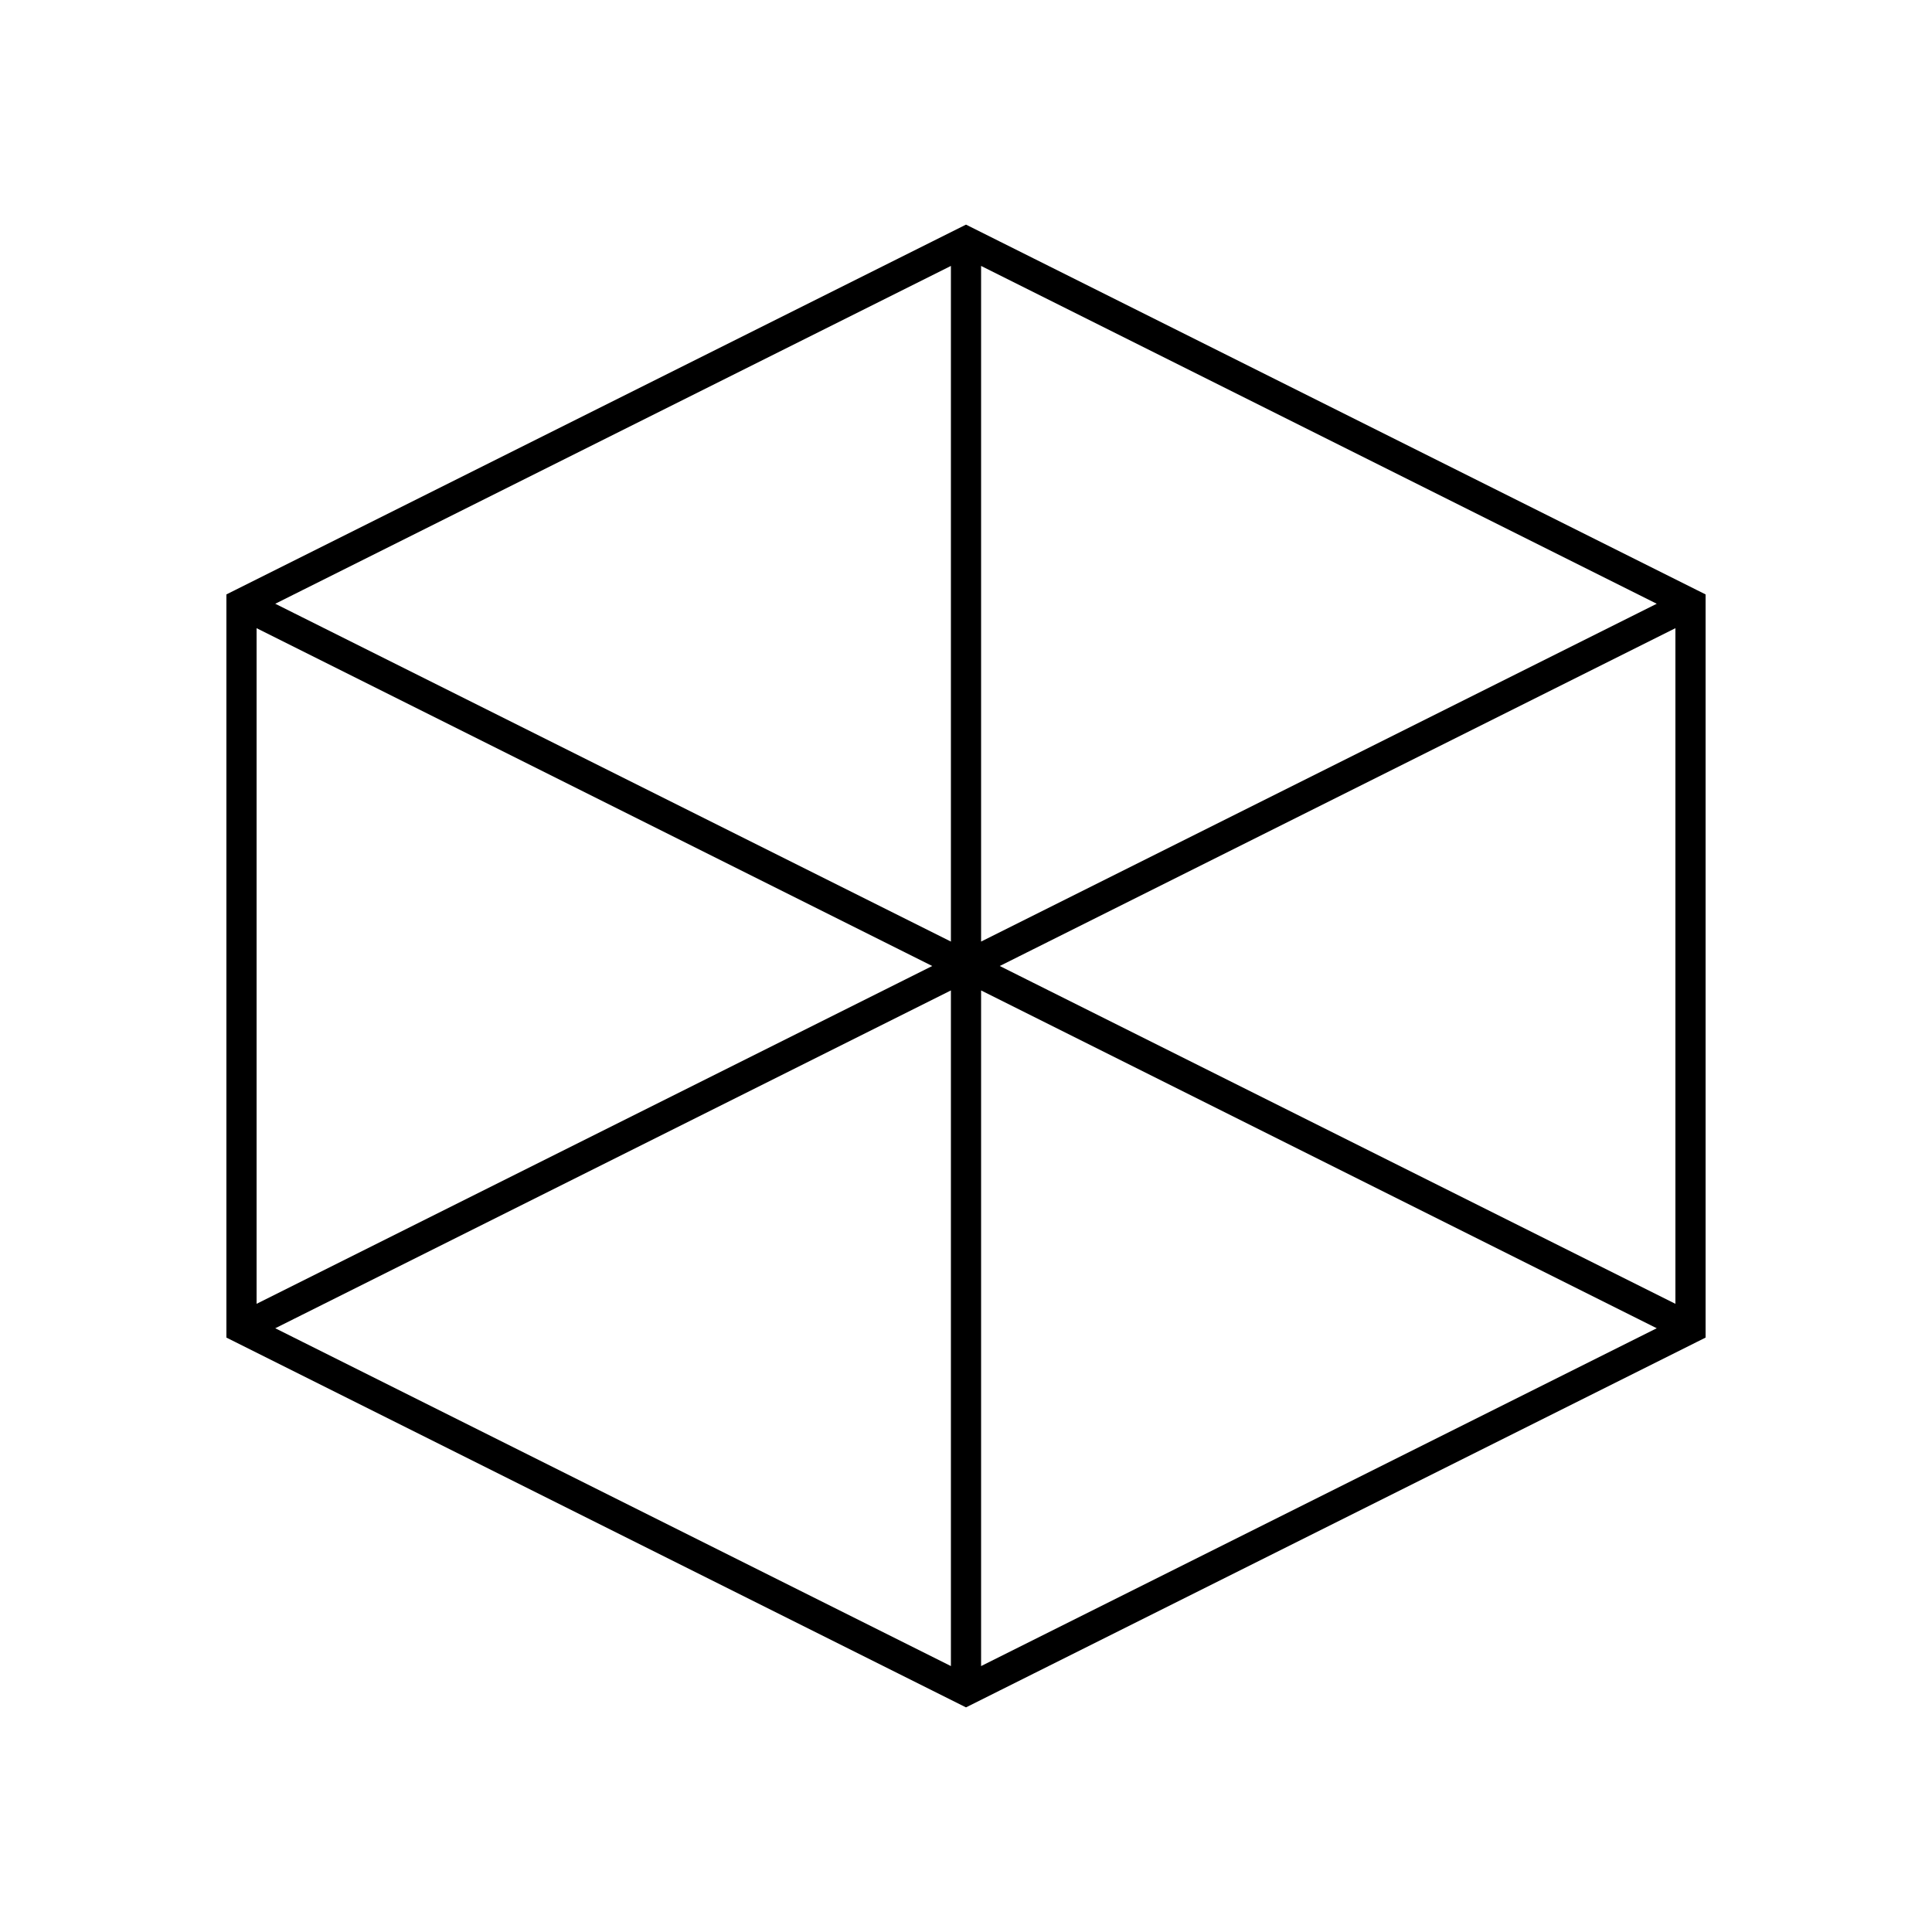
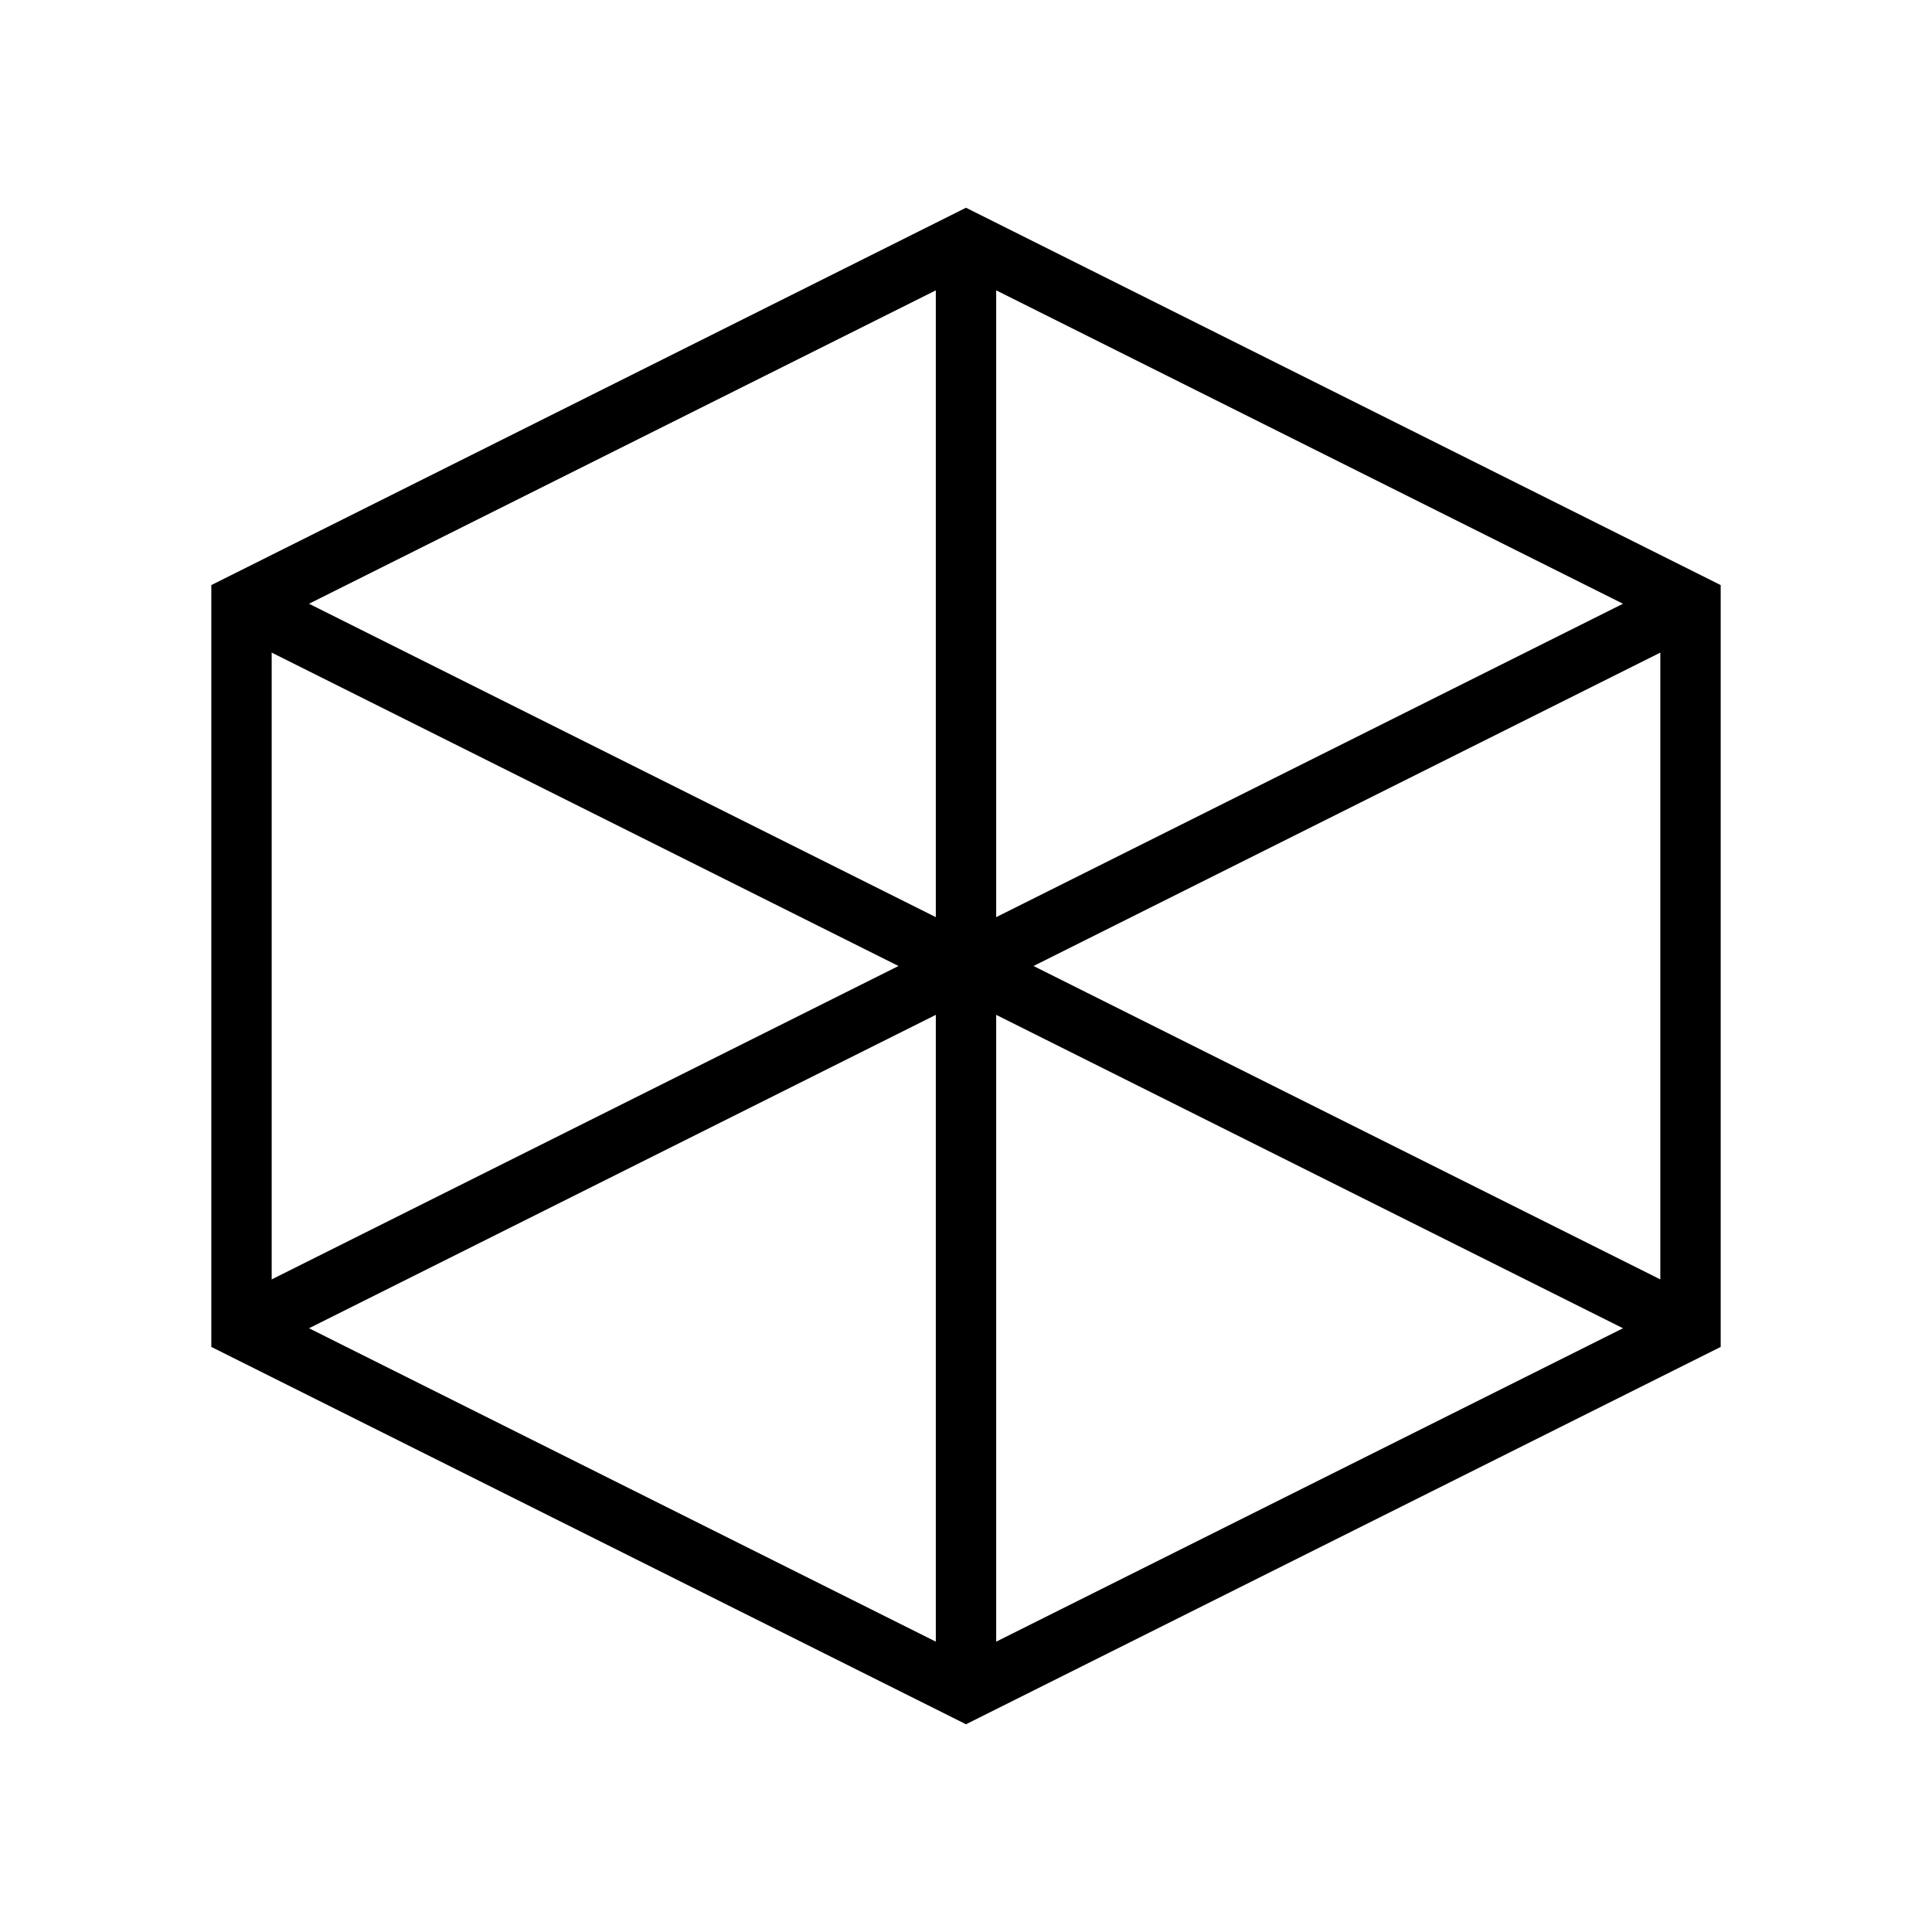
- <svg xmlns="http://www.w3.org/2000/svg" width="64" height="64" viewBox="0 0 64 64" fill="none" stroke-width="1px" stroke="#000">
-   <path d="M8 20v24l24 12 24-12V20L32 8 8 20zM32 32l24-12M32 56V32M56 44L32 32M8 44l24-12M8 20l24 12M32 8v24" />
+ <svg xmlns="http://www.w3.org/2000/svg" width="64" height="64" viewBox="0 0 64 64">
+   <polygon points="8 20 8 44 32 56 56 44 56 20 32 8 8 20" fill="none" stroke="#000" stroke-miterlimit="10" stroke-width="2" />
+   <line x1="32" y1="32" x2="56" y2="20" fill="none" stroke="#000" stroke-miterlimit="10" stroke-width="2" />
+   <line x1="32" y1="56" x2="32" y2="32" fill="none" stroke="#000" stroke-miterlimit="10" stroke-width="2" />
+   <line x1="56" y1="44" x2="32" y2="32" fill="none" stroke="#000" stroke-miterlimit="10" stroke-width="2" />
+   <line x1="8" y1="44" x2="32" y2="32" fill="none" stroke="#000" stroke-miterlimit="10" stroke-width="2" />
+   <line x1="8" y1="20" x2="32" y2="32" fill="none" stroke="#000" stroke-miterlimit="10" stroke-width="2" />
+   <line x1="32" y1="8" x2="32" y2="32" fill="none" stroke="#000" stroke-miterlimit="10" stroke-width="2" />
</svg>
